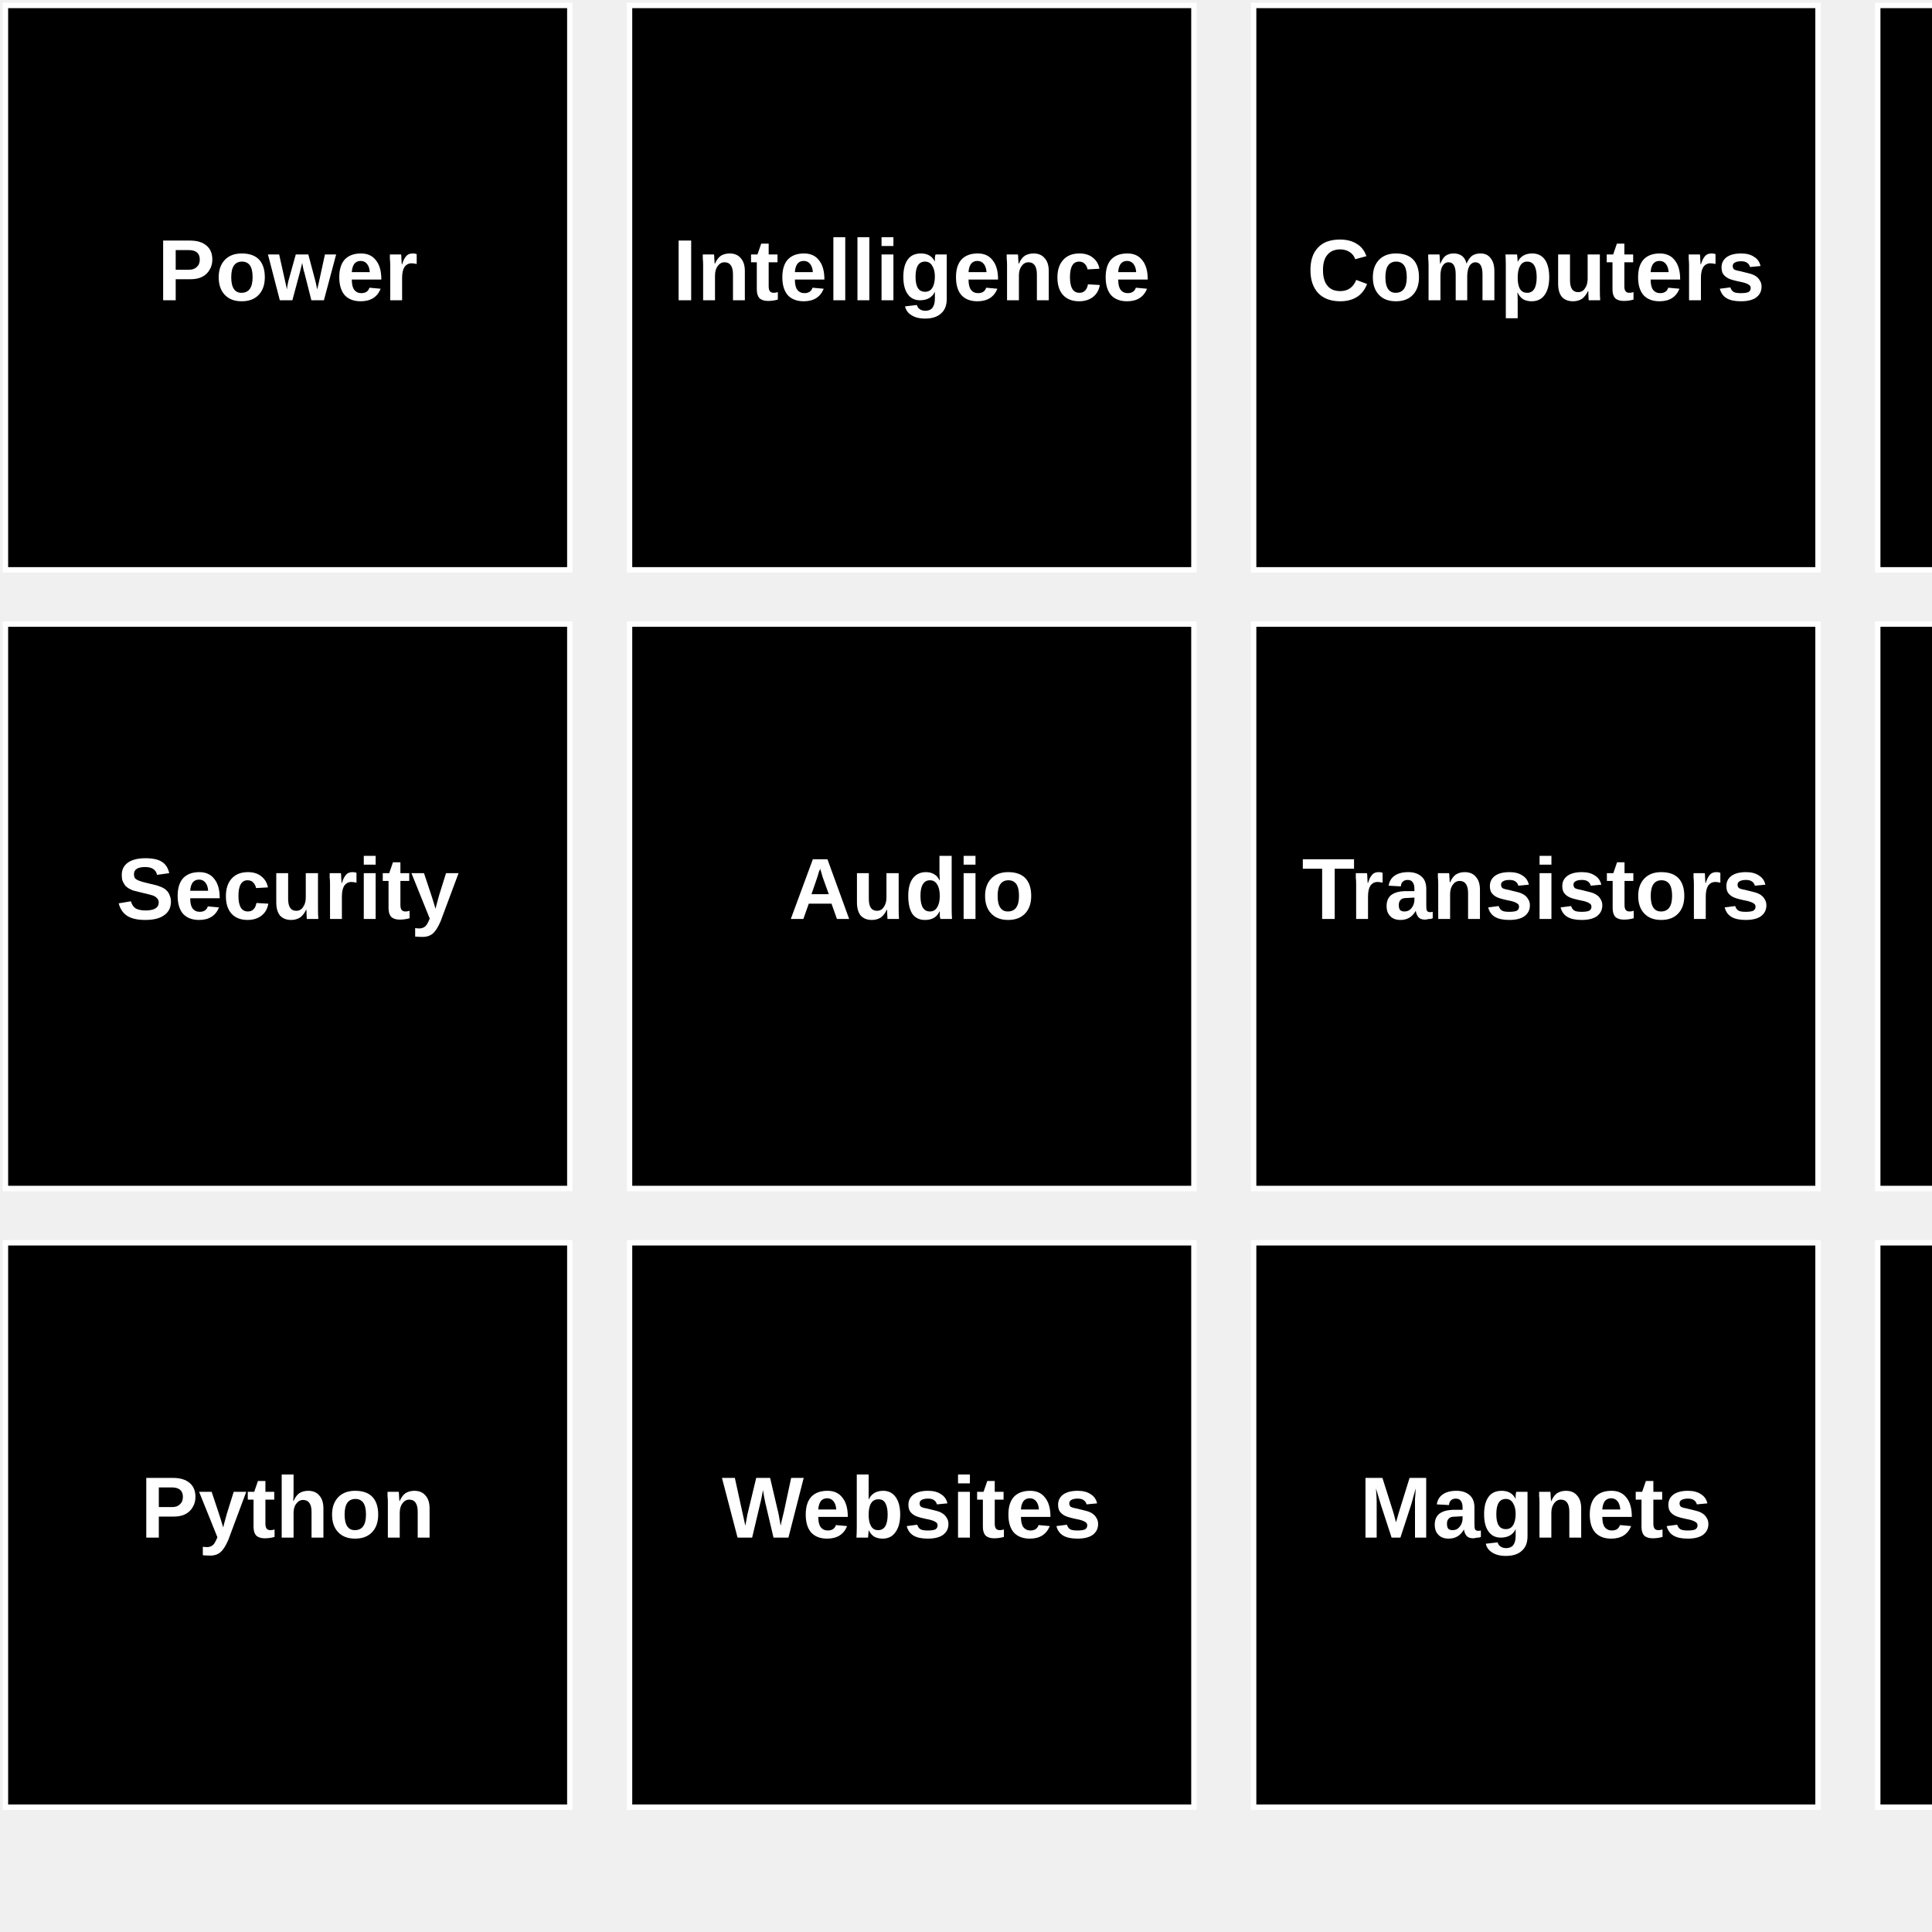
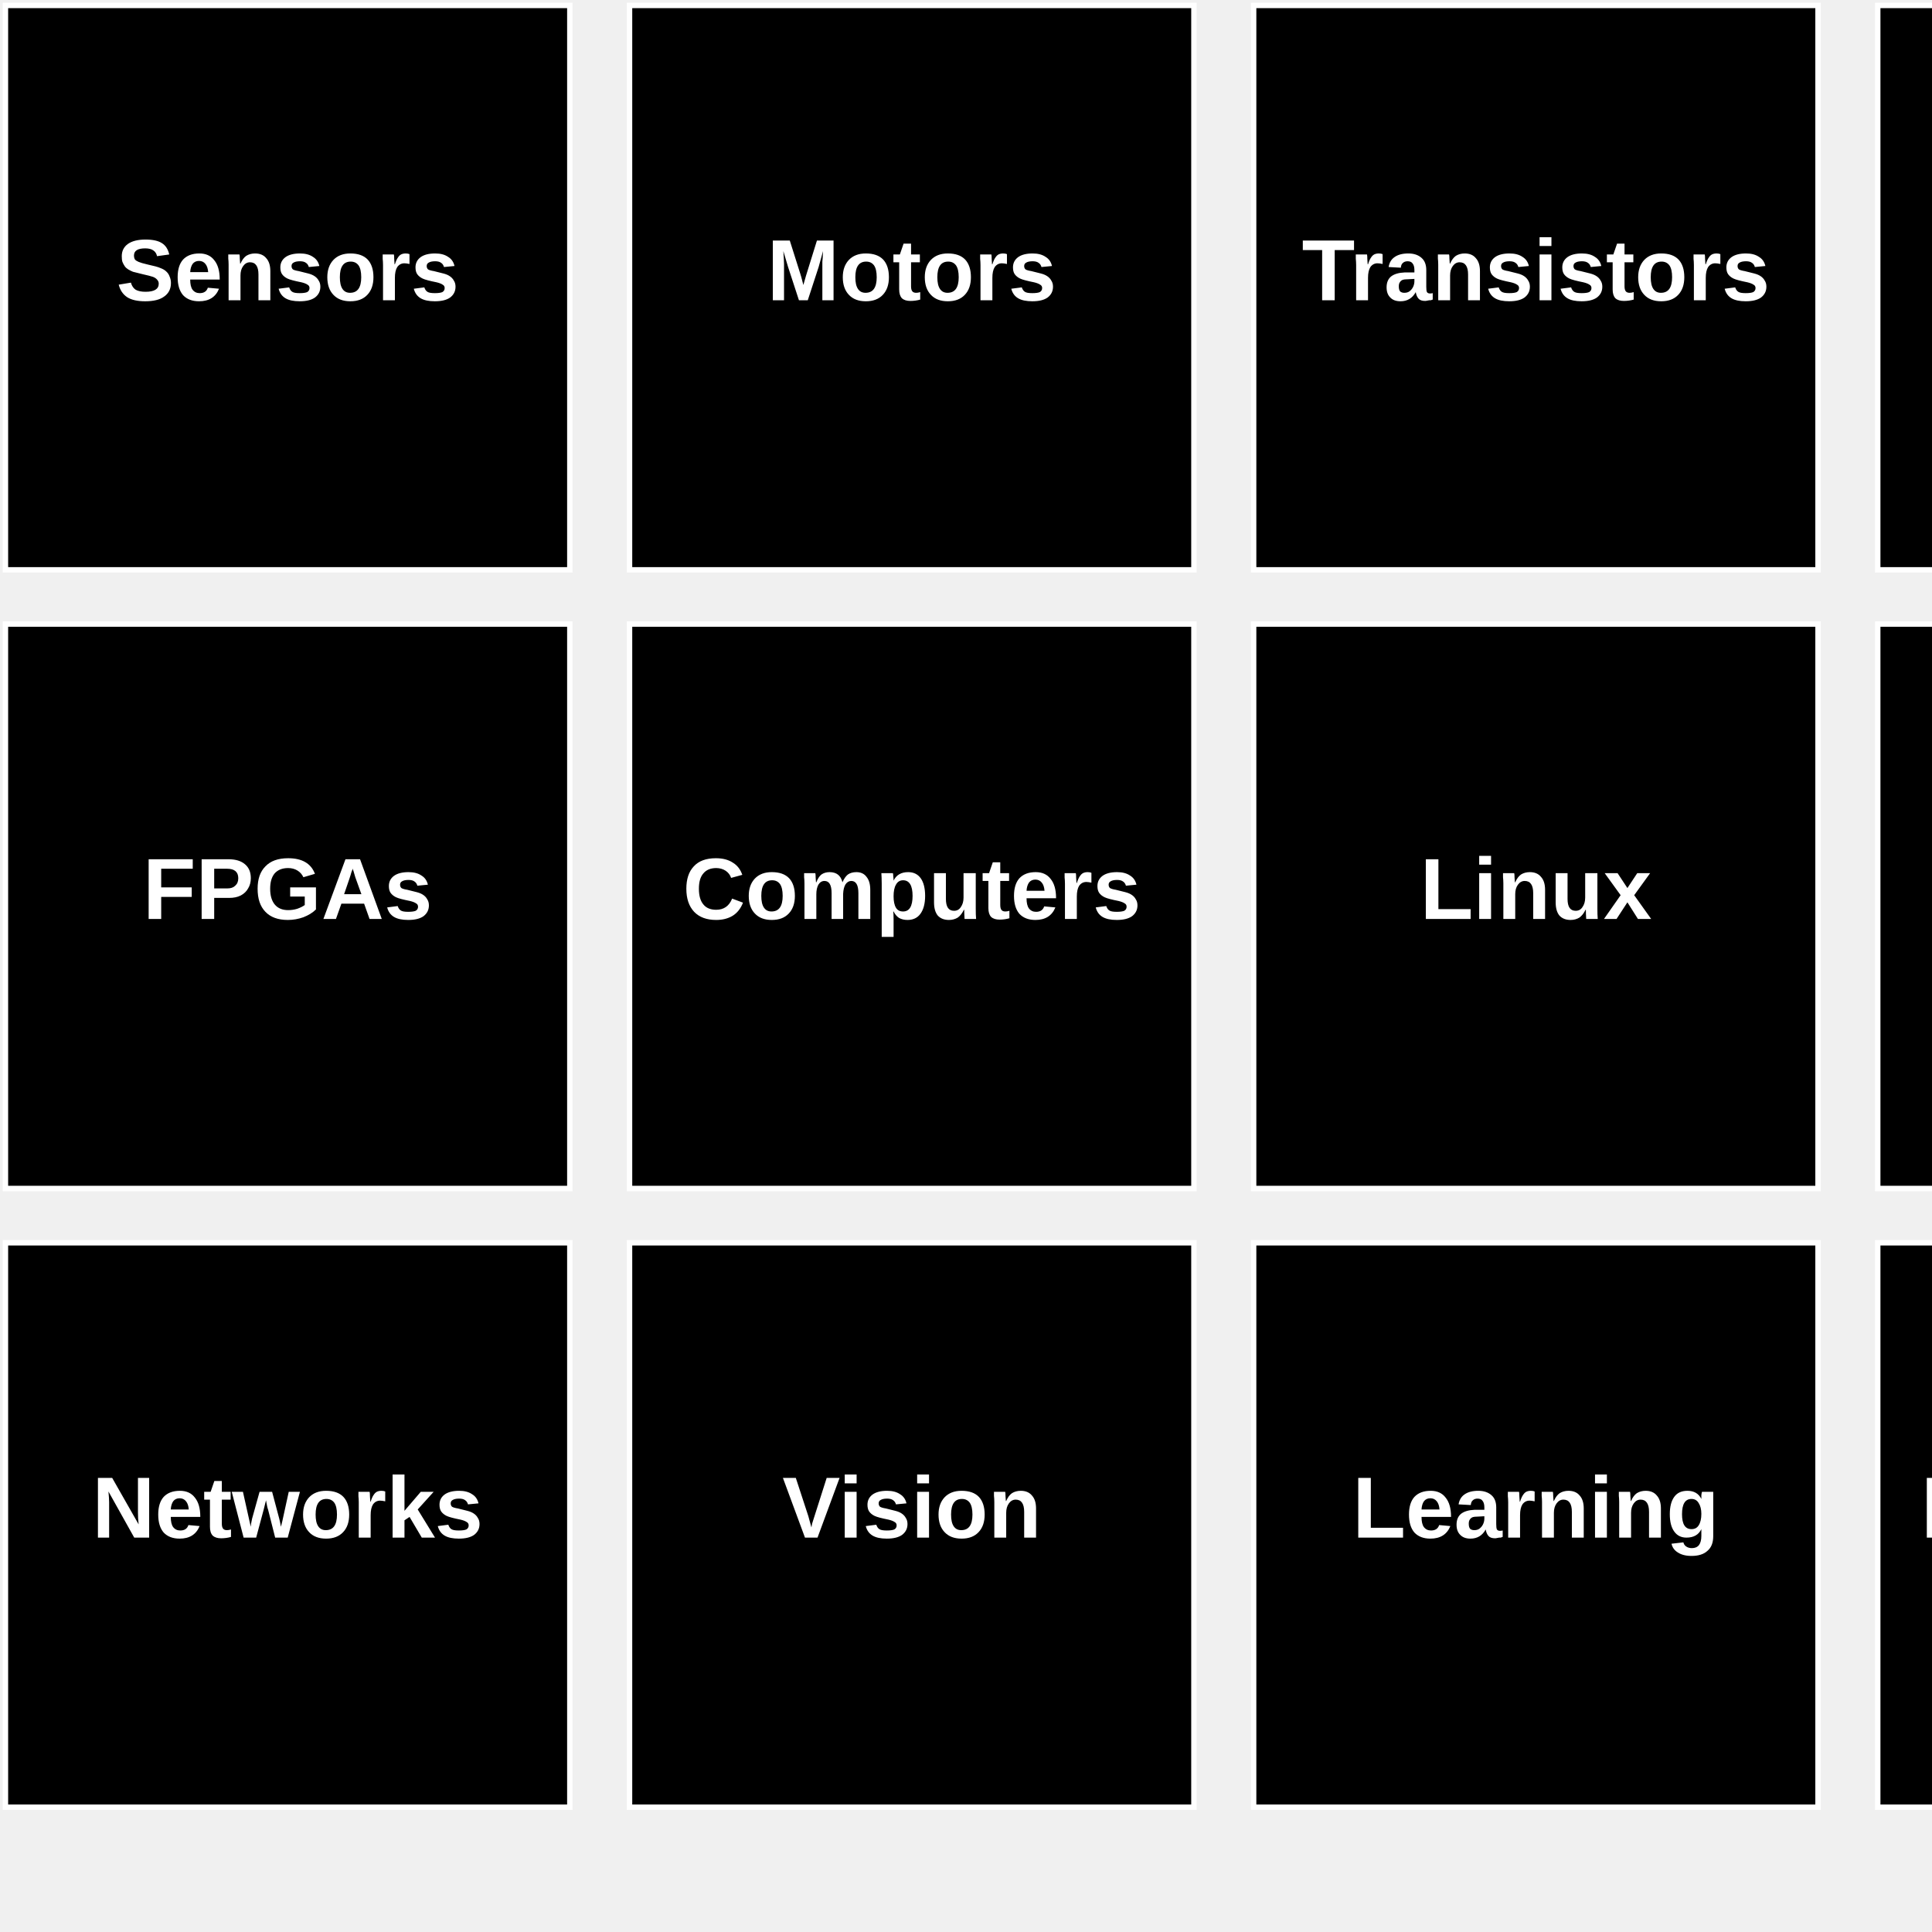
<svg xmlns="http://www.w3.org/2000/svg" id="Medium_Top" width="89mm" height="89mm" viewBox="0 0 89 89" version="1.1">
-   <g id="Power" transform="scale(1,1) translate(0, 0)" style="fill:#000000;stroke:#FFFFFF;font-size:4.0px;">
-     <rect class="box" id="box_Power" x="0.250" y="0.250" width="26.0" height="26.0" style="fill-opacity:1;stroke-width:0.25;stroke-linecap:round;stroke-linejoin:miter;stroke-miterlimit:4;stroke-opacity:1" />
-     <text class="text" id="text_Power" x="13.250" y="13.833" style="font-style:normal;font-weight:700;line-height:1.0;font-family:'Arial';white-space:pre;display:inline;fill:#FFFFFF;fill-opacity:1;stroke:none" alignment-baseline="middle" text-anchor="middle">Power</text>
+   <g id="Sensors" transform="scale(1,1) translate(0, 0)" style="fill:#000000;stroke:#FFFFFF;font-size:4.0px;">
+     <rect class="box" id="box_Sensors" x="0.250" y="0.250" width="26.0" height="26.0" style="fill-opacity:1;stroke-width:0.25;stroke-linecap:round;stroke-linejoin:miter;stroke-miterlimit:4;stroke-opacity:1" />
+     <text class="text" id="text_Sensors" x="13.250" y="13.833" style="font-style:normal;font-weight:700;line-height:1.0;font-family:'Arial';white-space:pre;display:inline;fill:#FFFFFF;fill-opacity:1;stroke:none" alignment-baseline="middle" text-anchor="middle">Sensors</text>
  </g>
-   <g id="Intelligence" transform="scale(1,1) translate(0, 0)" style="fill:#000000;stroke:#FFFFFF;font-size:4.0px;">
-     <rect class="box" id="box_Intelligence" x="29.000" y="0.250" width="26.0" height="26.0" style="fill-opacity:1;stroke-width:0.25;stroke-linecap:round;stroke-linejoin:miter;stroke-miterlimit:4;stroke-opacity:1" />
-     <text class="text" id="text_Intelligence" x="42.000" y="13.833" style="font-style:normal;font-weight:700;line-height:1.0;font-family:'Arial';white-space:pre;display:inline;fill:#FFFFFF;fill-opacity:1;stroke:none" alignment-baseline="middle" text-anchor="middle">Intelligence</text>
+   <g id="Motors" transform="scale(1,1) translate(0, 0)" style="fill:#000000;stroke:#FFFFFF;font-size:4.0px;">
+     <rect class="box" id="box_Motors" x="29.000" y="0.250" width="26.0" height="26.0" style="fill-opacity:1;stroke-width:0.25;stroke-linecap:round;stroke-linejoin:miter;stroke-miterlimit:4;stroke-opacity:1" />
+     <text class="text" id="text_Motors" x="42.000" y="13.833" style="font-style:normal;font-weight:700;line-height:1.0;font-family:'Arial';white-space:pre;display:inline;fill:#FFFFFF;fill-opacity:1;stroke:none" alignment-baseline="middle" text-anchor="middle">Motors</text>
  </g>
-   <g id="Computers" transform="scale(1,1) translate(0, 0)" style="fill:#000000;stroke:#FFFFFF;font-size:4.0px;">
-     <rect class="box" id="box_Computers" x="57.750" y="0.250" width="26.0" height="26.0" style="fill-opacity:1;stroke-width:0.25;stroke-linecap:round;stroke-linejoin:miter;stroke-miterlimit:4;stroke-opacity:1" />
-     <text class="text" id="text_Computers" x="70.750" y="13.833" style="font-style:normal;font-weight:700;line-height:1.0;font-family:'Arial';white-space:pre;display:inline;fill:#FFFFFF;fill-opacity:1;stroke:none" alignment-baseline="middle" text-anchor="middle">Computers</text>
+   <g id="Transistors" transform="scale(1,1) translate(0, 0)" style="fill:#000000;stroke:#FFFFFF;font-size:4.0px;">
+     <rect class="box" id="box_Transistors" x="57.750" y="0.250" width="26.0" height="26.0" style="fill-opacity:1;stroke-width:0.25;stroke-linecap:round;stroke-linejoin:miter;stroke-miterlimit:4;stroke-opacity:1" />
+     <text class="text" id="text_Transistors" x="70.750" y="13.833" style="font-style:normal;font-weight:700;line-height:1.0;font-family:'Arial';white-space:pre;display:inline;fill:#FFFFFF;fill-opacity:1;stroke:none" alignment-baseline="middle" text-anchor="middle">Transistors</text>
  </g>
  <g id="Memory" transform="scale(1,1) translate(0, 0)" style="fill:#000000;stroke:#FFFFFF;font-size:4.0px;">
    <rect class="box" id="box_Memory" x="86.500" y="0.250" width="26.0" height="26.0" style="fill-opacity:1;stroke-width:0.25;stroke-linecap:round;stroke-linejoin:miter;stroke-miterlimit:4;stroke-opacity:1" />
    <text class="text" id="text_Memory" x="99.500" y="13.833" style="font-style:normal;font-weight:700;line-height:1.0;font-family:'Arial';white-space:pre;display:inline;fill:#FFFFFF;fill-opacity:1;stroke:none" alignment-baseline="middle" text-anchor="middle">Memory</text>
  </g>
-   <g id="Security" transform="scale(1,1) translate(0, 0)" style="fill:#000000;stroke:#FFFFFF;font-size:4.0px;">
-     <rect class="box" id="box_Security" x="0.250" y="28.750" width="26.0" height="26.0" style="fill-opacity:1;stroke-width:0.25;stroke-linecap:round;stroke-linejoin:miter;stroke-miterlimit:4;stroke-opacity:1" />
-     <text class="text" id="text_Security" x="13.250" y="42.333" style="font-style:normal;font-weight:700;line-height:1.0;font-family:'Arial';white-space:pre;display:inline;fill:#FFFFFF;fill-opacity:1;stroke:none" alignment-baseline="middle" text-anchor="middle">Security</text>
+   <g id="FPGAs" transform="scale(1,1) translate(0, 0)" style="fill:#000000;stroke:#FFFFFF;font-size:4.0px;">
+     <rect class="box" id="box_FPGAs" x="0.250" y="28.750" width="26.0" height="26.0" style="fill-opacity:1;stroke-width:0.25;stroke-linecap:round;stroke-linejoin:miter;stroke-miterlimit:4;stroke-opacity:1" />
+     <text class="text" id="text_FPGAs" x="13.250" y="42.333" style="font-style:normal;font-weight:700;line-height:1.0;font-family:'Arial';white-space:pre;display:inline;fill:#FFFFFF;fill-opacity:1;stroke:none" alignment-baseline="middle" text-anchor="middle">FPGAs</text>
  </g>
-   <g id="Audio" transform="scale(1,1) translate(0, 0)" style="fill:#000000;stroke:#FFFFFF;font-size:4.0px;">
-     <rect class="box" id="box_Audio" x="29.000" y="28.750" width="26.0" height="26.0" style="fill-opacity:1;stroke-width:0.25;stroke-linecap:round;stroke-linejoin:miter;stroke-miterlimit:4;stroke-opacity:1" />
-     <text class="text" id="text_Audio" x="42.000" y="42.333" style="font-style:normal;font-weight:700;line-height:1.0;font-family:'Arial';white-space:pre;display:inline;fill:#FFFFFF;fill-opacity:1;stroke:none" alignment-baseline="middle" text-anchor="middle">Audio</text>
+   <g id="Computers" transform="scale(1,1) translate(0, 0)" style="fill:#000000;stroke:#FFFFFF;font-size:4.0px;">
+     <rect class="box" id="box_Computers" x="29.000" y="28.750" width="26.0" height="26.0" style="fill-opacity:1;stroke-width:0.25;stroke-linecap:round;stroke-linejoin:miter;stroke-miterlimit:4;stroke-opacity:1" />
+     <text class="text" id="text_Computers" x="42.000" y="42.333" style="font-style:normal;font-weight:700;line-height:1.0;font-family:'Arial';white-space:pre;display:inline;fill:#FFFFFF;fill-opacity:1;stroke:none" alignment-baseline="middle" text-anchor="middle">Computers</text>
  </g>
-   <g id="Transistors" transform="scale(1,1) translate(0, 0)" style="fill:#000000;stroke:#FFFFFF;font-size:4.0px;">
-     <rect class="box" id="box_Transistors" x="57.750" y="28.750" width="26.0" height="26.0" style="fill-opacity:1;stroke-width:0.25;stroke-linecap:round;stroke-linejoin:miter;stroke-miterlimit:4;stroke-opacity:1" />
-     <text class="text" id="text_Transistors" x="70.750" y="42.333" style="font-style:normal;font-weight:700;line-height:1.0;font-family:'Arial';white-space:pre;display:inline;fill:#FFFFFF;fill-opacity:1;stroke:none" alignment-baseline="middle" text-anchor="middle">Transistors</text>
-   </g>
-   <g id="Audio" transform="scale(1,1) translate(0, 0)" style="fill:#000000;stroke:#FFFFFF;font-size:4.0px;">
-     <rect class="box" id="box_Audio" x="86.500" y="28.750" width="26.0" height="26.0" style="fill-opacity:1;stroke-width:0.25;stroke-linecap:round;stroke-linejoin:miter;stroke-miterlimit:4;stroke-opacity:1" />
-     <text class="text" id="text_Audio" x="99.500" y="42.333" style="font-style:normal;font-weight:700;line-height:1.0;font-family:'Arial';white-space:pre;display:inline;fill:#FFFFFF;fill-opacity:1;stroke:none" alignment-baseline="middle" text-anchor="middle">Audio</text>
+   <g id="Linux" transform="scale(1,1) translate(0, 0)" style="fill:#000000;stroke:#FFFFFF;font-size:4.0px;">
+     <rect class="box" id="box_Linux" x="57.750" y="28.750" width="26.0" height="26.0" style="fill-opacity:1;stroke-width:0.25;stroke-linecap:round;stroke-linejoin:miter;stroke-miterlimit:4;stroke-opacity:1" />
+     <text class="text" id="text_Linux" x="70.750" y="42.333" style="font-style:normal;font-weight:700;line-height:1.0;font-family:'Arial';white-space:pre;display:inline;fill:#FFFFFF;fill-opacity:1;stroke:none" alignment-baseline="middle" text-anchor="middle">Linux</text>
  </g>
  <g id="Python" transform="scale(1,1) translate(0, 0)" style="fill:#000000;stroke:#FFFFFF;font-size:4.0px;">
-     <rect class="box" id="box_Python" x="0.250" y="57.250" width="26.0" height="26.0" style="fill-opacity:1;stroke-width:0.25;stroke-linecap:round;stroke-linejoin:miter;stroke-miterlimit:4;stroke-opacity:1" />
-     <text class="text" id="text_Python" x="13.250" y="70.833" style="font-style:normal;font-weight:700;line-height:1.0;font-family:'Arial';white-space:pre;display:inline;fill:#FFFFFF;fill-opacity:1;stroke:none" alignment-baseline="middle" text-anchor="middle">Python</text>
+     <rect class="box" id="box_Python" x="86.500" y="28.750" width="26.0" height="26.0" style="fill-opacity:1;stroke-width:0.25;stroke-linecap:round;stroke-linejoin:miter;stroke-miterlimit:4;stroke-opacity:1" />
+     <text class="text" id="text_Python" x="99.500" y="42.333" style="font-style:normal;font-weight:700;line-height:1.0;font-family:'Arial';white-space:pre;display:inline;fill:#FFFFFF;fill-opacity:1;stroke:none" alignment-baseline="middle" text-anchor="middle">Python</text>
  </g>
-   <g id="Websites" transform="scale(1,1) translate(0, 0)" style="fill:#000000;stroke:#FFFFFF;font-size:4.0px;">
-     <rect class="box" id="box_Websites" x="29.000" y="57.250" width="26.0" height="26.0" style="fill-opacity:1;stroke-width:0.25;stroke-linecap:round;stroke-linejoin:miter;stroke-miterlimit:4;stroke-opacity:1" />
-     <text class="text" id="text_Websites" x="42.000" y="70.833" style="font-style:normal;font-weight:700;line-height:1.0;font-family:'Arial';white-space:pre;display:inline;fill:#FFFFFF;fill-opacity:1;stroke:none" alignment-baseline="middle" text-anchor="middle">Websites</text>
+   <g id="Networks" transform="scale(1,1) translate(0, 0)" style="fill:#000000;stroke:#FFFFFF;font-size:4.0px;">
+     <rect class="box" id="box_Networks" x="0.250" y="57.250" width="26.0" height="26.0" style="fill-opacity:1;stroke-width:0.25;stroke-linecap:round;stroke-linejoin:miter;stroke-miterlimit:4;stroke-opacity:1" />
+     <text class="text" id="text_Networks" x="13.250" y="70.833" style="font-style:normal;font-weight:700;line-height:1.0;font-family:'Arial';white-space:pre;display:inline;fill:#FFFFFF;fill-opacity:1;stroke:none" alignment-baseline="middle" text-anchor="middle">Networks</text>
  </g>
-   <g id="Magnets" transform="scale(1,1) translate(0, 0)" style="fill:#000000;stroke:#FFFFFF;font-size:4.0px;">
-     <rect class="box" id="box_Magnets" x="57.750" y="57.250" width="26.0" height="26.0" style="fill-opacity:1;stroke-width:0.25;stroke-linecap:round;stroke-linejoin:miter;stroke-miterlimit:4;stroke-opacity:1" />
-     <text class="text" id="text_Magnets" x="70.750" y="70.833" style="font-style:normal;font-weight:700;line-height:1.0;font-family:'Arial';white-space:pre;display:inline;fill:#FFFFFF;fill-opacity:1;stroke:none" alignment-baseline="middle" text-anchor="middle">Magnets</text>
+   <g id="Vision" transform="scale(1,1) translate(0, 0)" style="fill:#000000;stroke:#FFFFFF;font-size:4.0px;">
+     <rect class="box" id="box_Vision" x="29.000" y="57.250" width="26.0" height="26.0" style="fill-opacity:1;stroke-width:0.25;stroke-linecap:round;stroke-linejoin:miter;stroke-miterlimit:4;stroke-opacity:1" />
+     <text class="text" id="text_Vision" x="42.000" y="70.833" style="font-style:normal;font-weight:700;line-height:1.0;font-family:'Arial';white-space:pre;display:inline;fill:#FFFFFF;fill-opacity:1;stroke:none" alignment-baseline="middle" text-anchor="middle">Vision</text>
  </g>
-   <g id="Sensors" transform="scale(1,1) translate(0, 0)" style="fill:#000000;stroke:#FFFFFF;font-size:4.0px;">
-     <rect class="box" id="box_Sensors" x="86.500" y="57.250" width="26.0" height="26.0" style="fill-opacity:1;stroke-width:0.25;stroke-linecap:round;stroke-linejoin:miter;stroke-miterlimit:4;stroke-opacity:1" />
-     <text class="text" id="text_Sensors" x="99.500" y="70.833" style="font-style:normal;font-weight:700;line-height:1.0;font-family:'Arial';white-space:pre;display:inline;fill:#FFFFFF;fill-opacity:1;stroke:none" alignment-baseline="middle" text-anchor="middle">Sensors</text>
+   <g id="Learning" transform="scale(1,1) translate(0, 0)" style="fill:#000000;stroke:#FFFFFF;font-size:4.0px;">
+     <rect class="box" id="box_Learning" x="57.750" y="57.250" width="26.0" height="26.0" style="fill-opacity:1;stroke-width:0.25;stroke-linecap:round;stroke-linejoin:miter;stroke-miterlimit:4;stroke-opacity:1" />
+     <text class="text" id="text_Learning" x="70.750" y="70.833" style="font-style:normal;font-weight:700;line-height:1.0;font-family:'Arial';white-space:pre;display:inline;fill:#FFFFFF;fill-opacity:1;stroke:none" alignment-baseline="middle" text-anchor="middle">Learning</text>
+   </g>
+   <g id="Intelligence" transform="scale(1,1) translate(0, 0)" style="fill:#000000;stroke:#FFFFFF;font-size:4.0px;">
+     <rect class="box" id="box_Intelligence" x="86.500" y="57.250" width="26.0" height="26.0" style="fill-opacity:1;stroke-width:0.25;stroke-linecap:round;stroke-linejoin:miter;stroke-miterlimit:4;stroke-opacity:1" />
+     <text class="text" id="text_Intelligence" x="99.500" y="70.833" style="font-style:normal;font-weight:700;line-height:1.0;font-family:'Arial';white-space:pre;display:inline;fill:#FFFFFF;fill-opacity:1;stroke:none" alignment-baseline="middle" text-anchor="middle">Intelligence</text>
  </g>
</svg>
